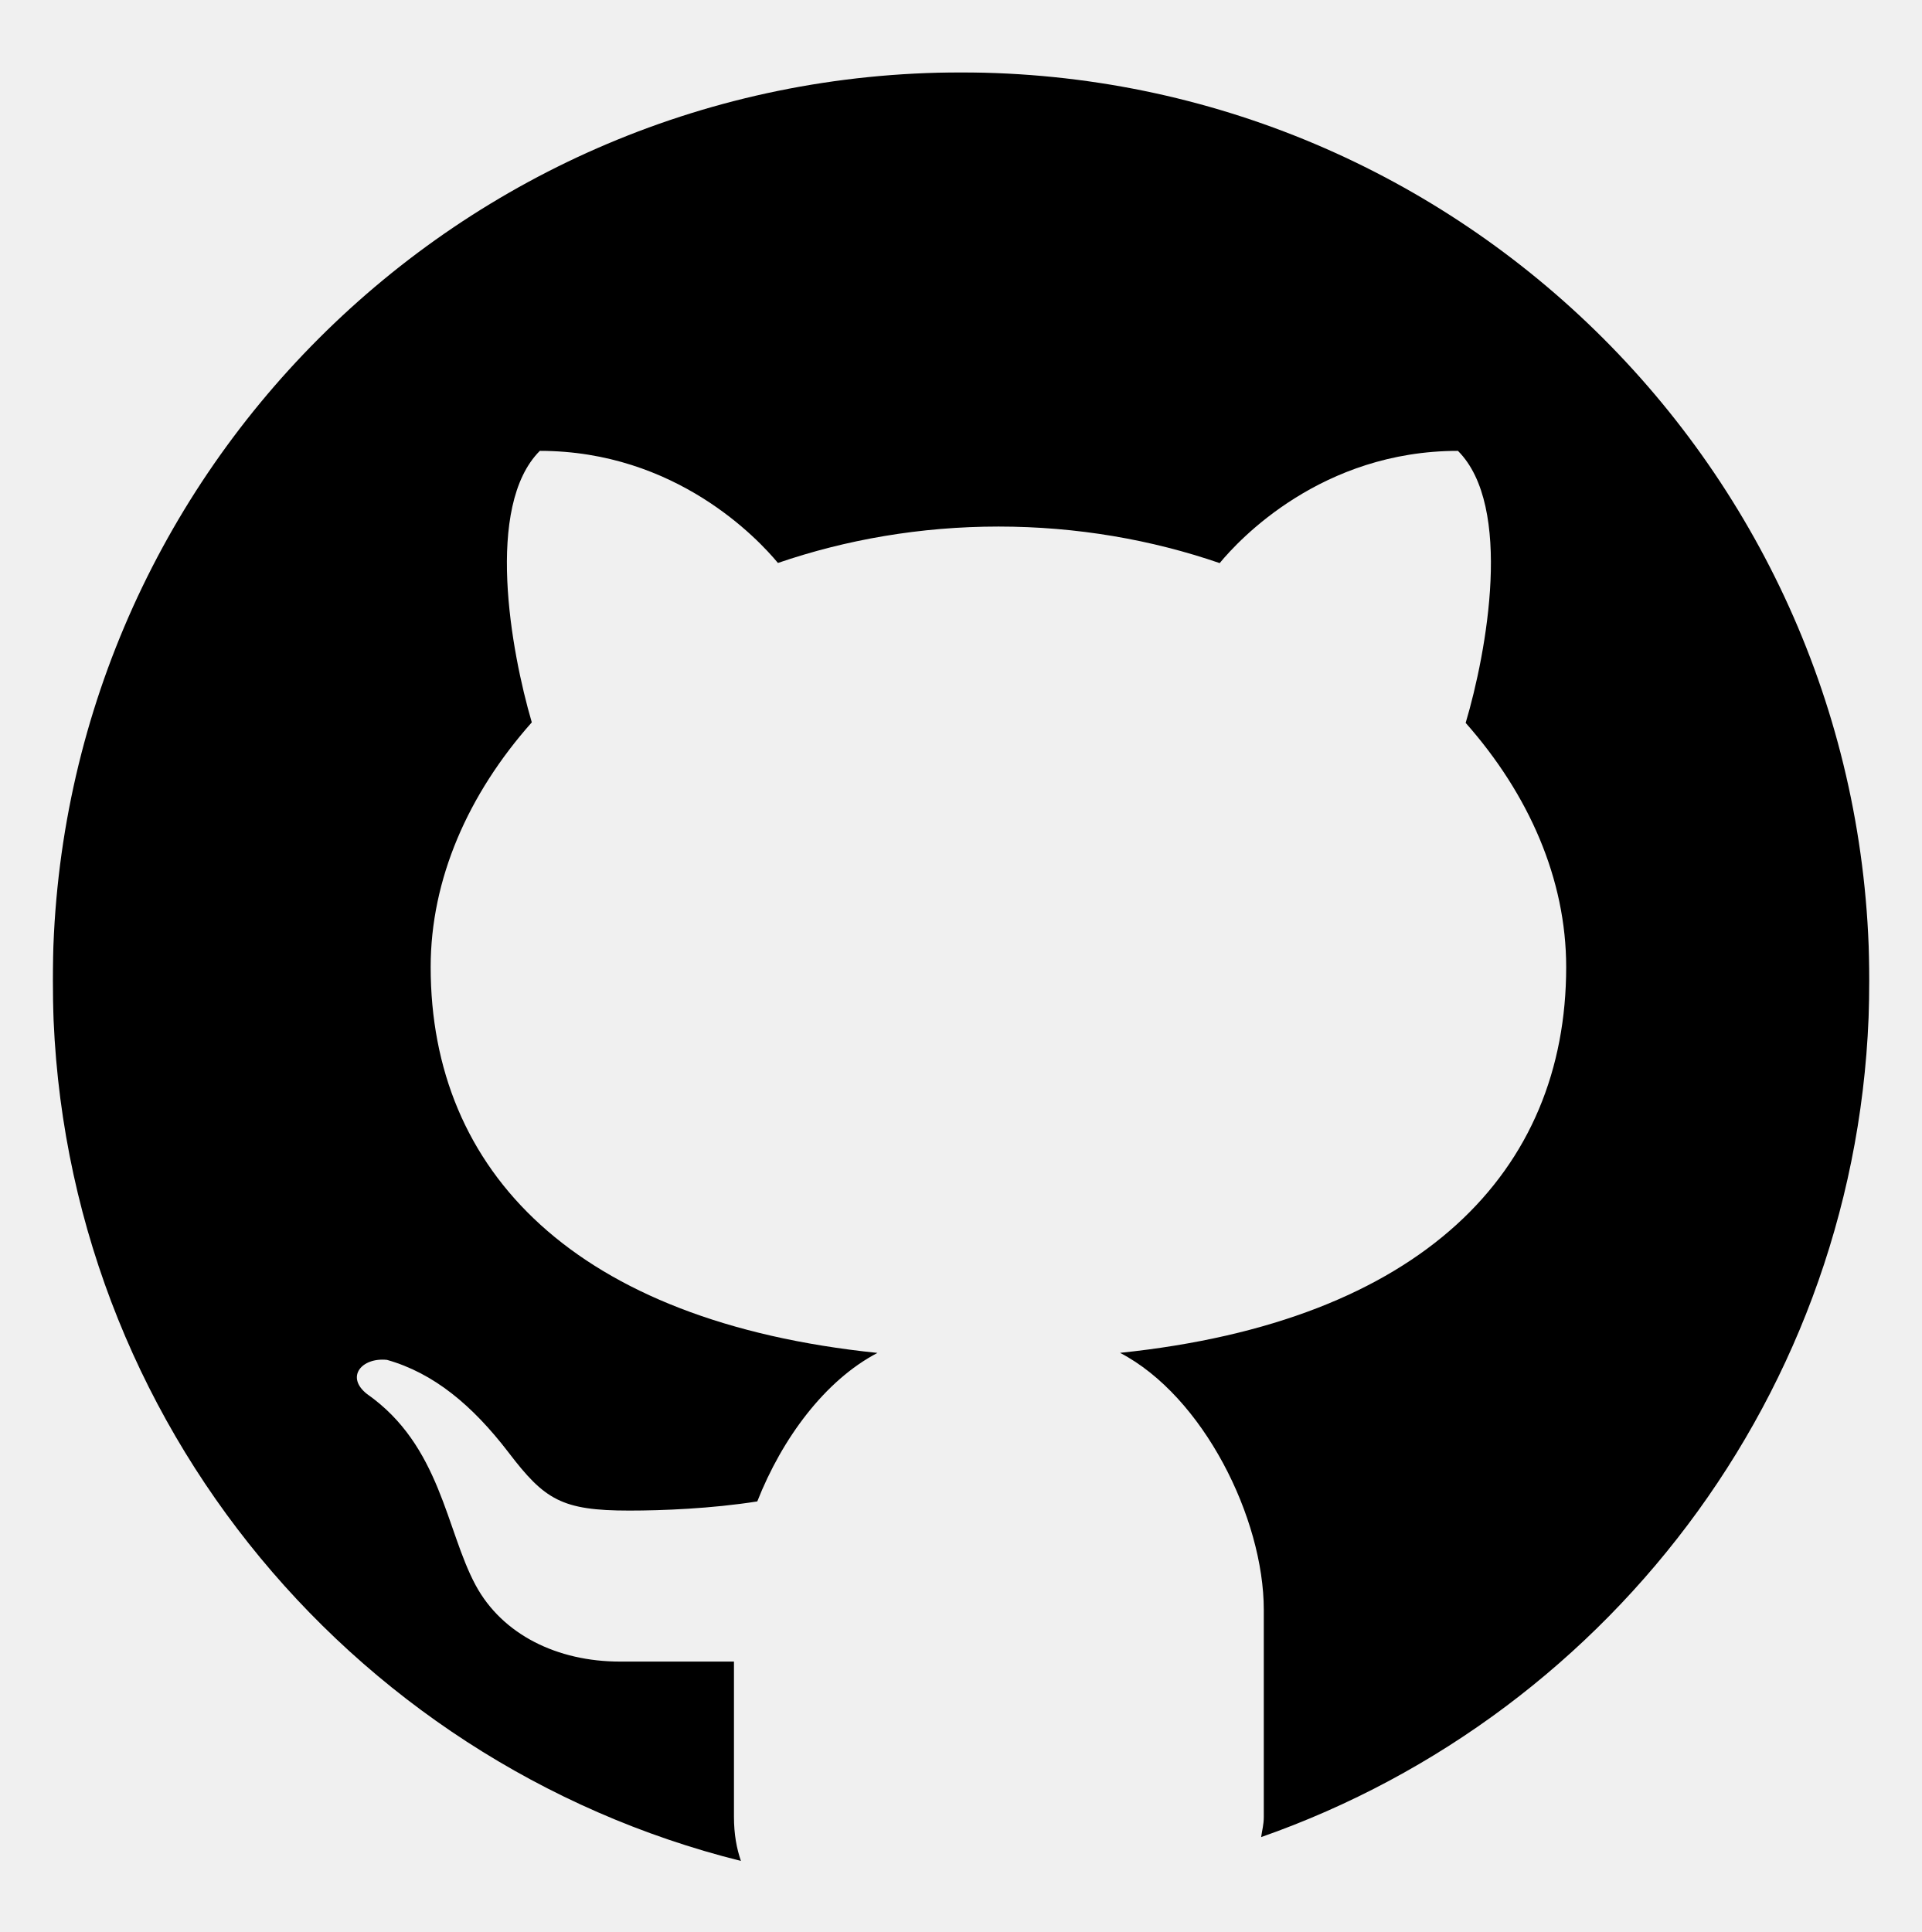
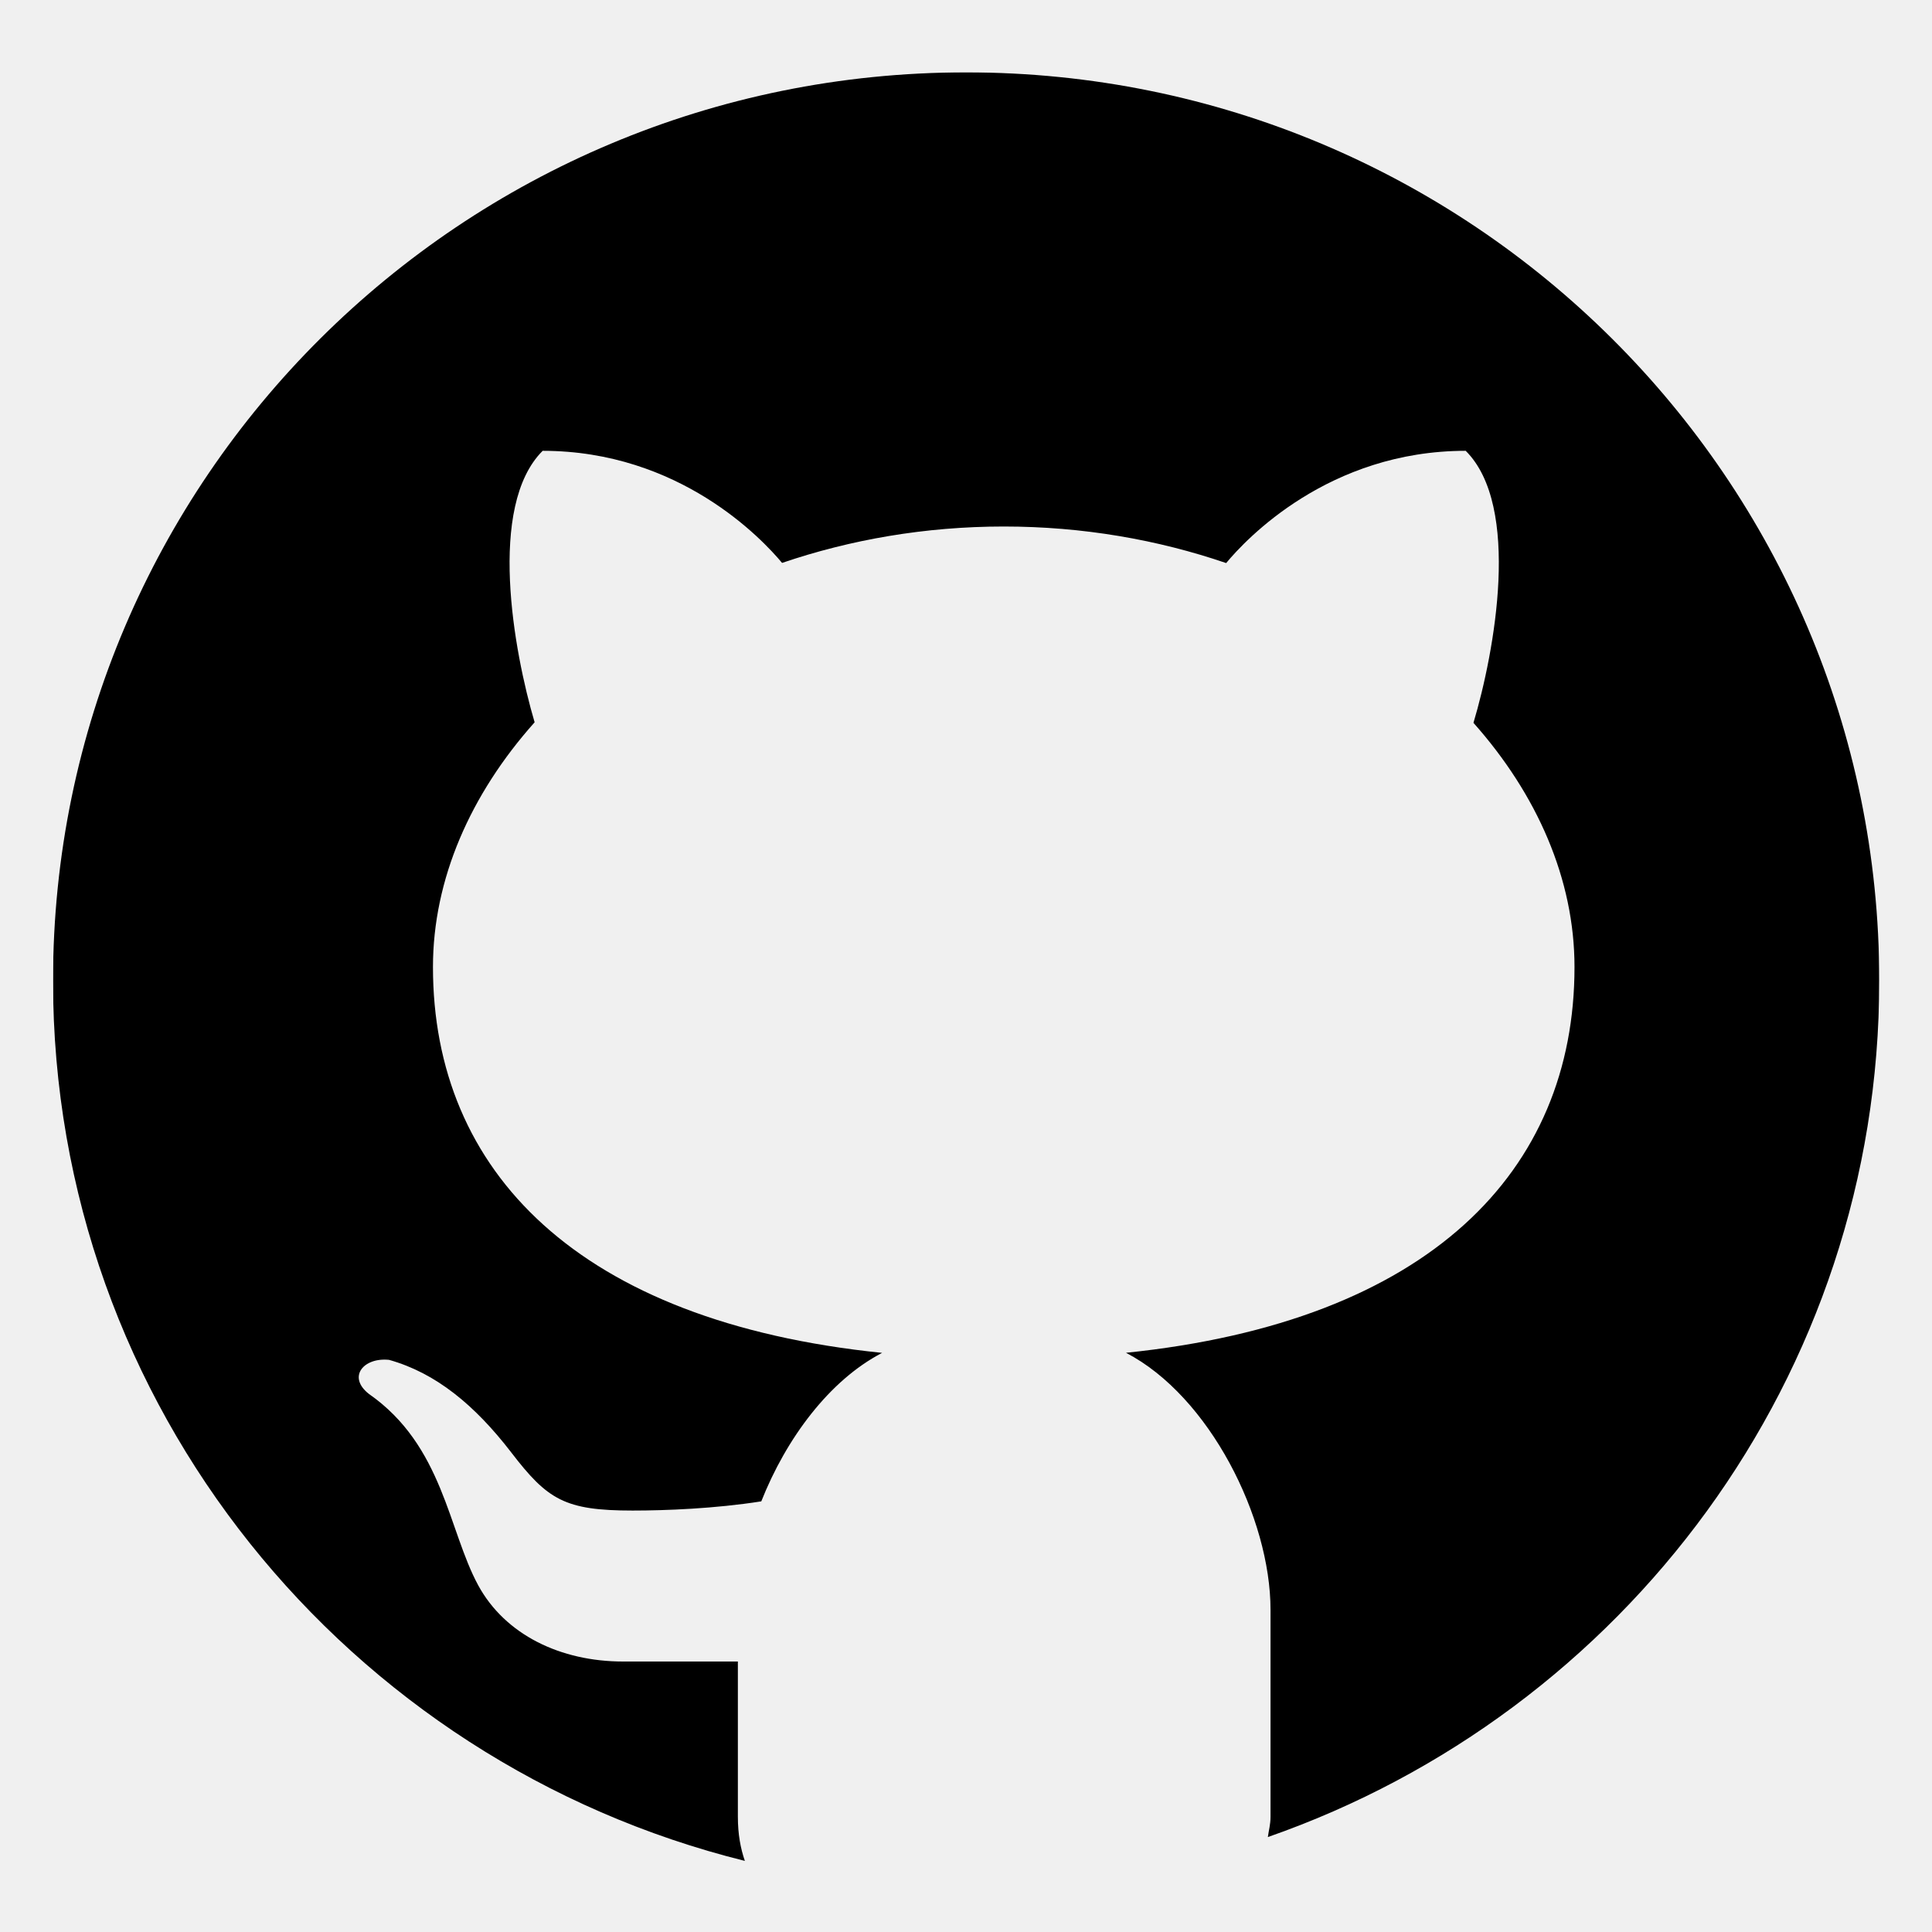
- <svg xmlns="http://www.w3.org/2000/svg" width="187" height="188" viewBox="0 0 187 188" fill="none">
-   <mask id="mask0_201_426" style="mask-type:luminance" maskUnits="userSpaceOnUse" x="5" y="7" width="177" height="175">
-     <path d="M5.133 7.016H181.897V181.136H5.133V7.016Z" fill="white" />
+ <svg xmlns="http://www.w3.org/2000/svg" width="50" height="50" viewBox="0 0 50 50" fill="none">
+   <mask id="mask0_693_162" style="mask-type:luminance" maskUnits="userSpaceOnUse" x="1" y="1" width="48" height="48">
+     <path d="M1.372 1.865H48.635V48.174H1.372V1.865Z" fill="white" />
  </mask>
-   <g mask="url(#mask0_201_426)">
-     <path d="M93.515 7.047C44.706 7.047 5.133 46.62 5.133 95.429C5.133 136.843 33.651 171.496 72.097 181.085C71.685 179.892 71.419 178.508 71.419 176.792V161.685C67.832 161.685 61.823 161.685 60.313 161.685C54.266 161.685 48.89 159.086 46.282 154.254C43.388 148.885 42.887 140.673 35.713 135.65C33.585 133.978 35.205 132.07 37.658 132.328C42.187 133.61 45.944 136.718 49.478 141.328C52.999 145.946 54.656 146.992 61.233 146.992C64.422 146.992 69.195 146.808 73.688 146.101C76.104 139.966 80.28 134.317 85.383 131.65C55.953 128.623 41.907 113.981 41.907 94.103C41.907 85.544 45.553 77.266 51.747 70.291C49.715 63.368 47.159 49.249 52.528 43.873C65.77 43.873 73.776 52.461 75.698 54.78C82.297 52.519 89.545 51.238 97.16 51.238C104.791 51.238 112.068 52.519 118.682 54.795C120.582 52.49 128.595 43.873 141.867 43.873C147.258 49.257 144.673 63.434 142.618 70.343C148.776 77.303 152.399 85.559 152.399 94.103C152.399 113.967 138.376 128.601 108.989 131.643C117.076 135.863 122.975 147.721 122.975 156.655V176.792C122.975 177.557 122.806 178.11 122.717 178.765C157.157 166.694 181.897 133.993 181.897 95.429C181.897 46.62 142.323 7.047 93.515 7.047Z" fill="black" />
+   <g mask="url(#mask0_693_162)">
+     <path d="M25.004 1.873C11.953 1.873 1.372 12.398 1.372 25.379C1.372 36.393 8.997 45.609 19.277 48.16C19.167 47.843 19.096 47.474 19.096 47.018V43C18.137 43 16.53 43 16.126 43C14.509 43 13.072 42.309 12.374 41.024C11.601 39.596 11.467 37.412 9.549 36.076C8.979 35.631 9.413 35.124 10.069 35.193C11.28 35.533 12.284 36.36 13.229 37.586C14.171 38.814 14.614 39.093 16.372 39.093C17.225 39.093 18.501 39.044 19.702 38.855C20.348 37.224 21.465 35.721 22.829 35.012C14.96 34.207 11.205 30.313 11.205 25.026C11.205 22.75 12.18 20.549 13.836 18.693C13.292 16.852 12.609 13.097 14.044 11.667C17.585 11.667 19.726 13.951 20.24 14.568C22.004 13.967 23.942 13.626 25.978 13.626C28.019 13.626 29.964 13.967 31.733 14.572C32.241 13.959 34.383 11.667 37.932 11.667C39.373 13.099 38.682 16.87 38.133 18.707C39.779 20.558 40.748 22.754 40.748 25.026C40.748 30.309 36.998 34.201 29.141 35.01C31.303 36.133 32.881 39.286 32.881 41.662V47.018C32.881 47.221 32.835 47.369 32.812 47.543C42.02 44.332 48.635 35.635 48.635 25.379C48.635 12.398 38.054 1.873 25.004 1.873Z" fill="black" />
  </g>
</svg>
